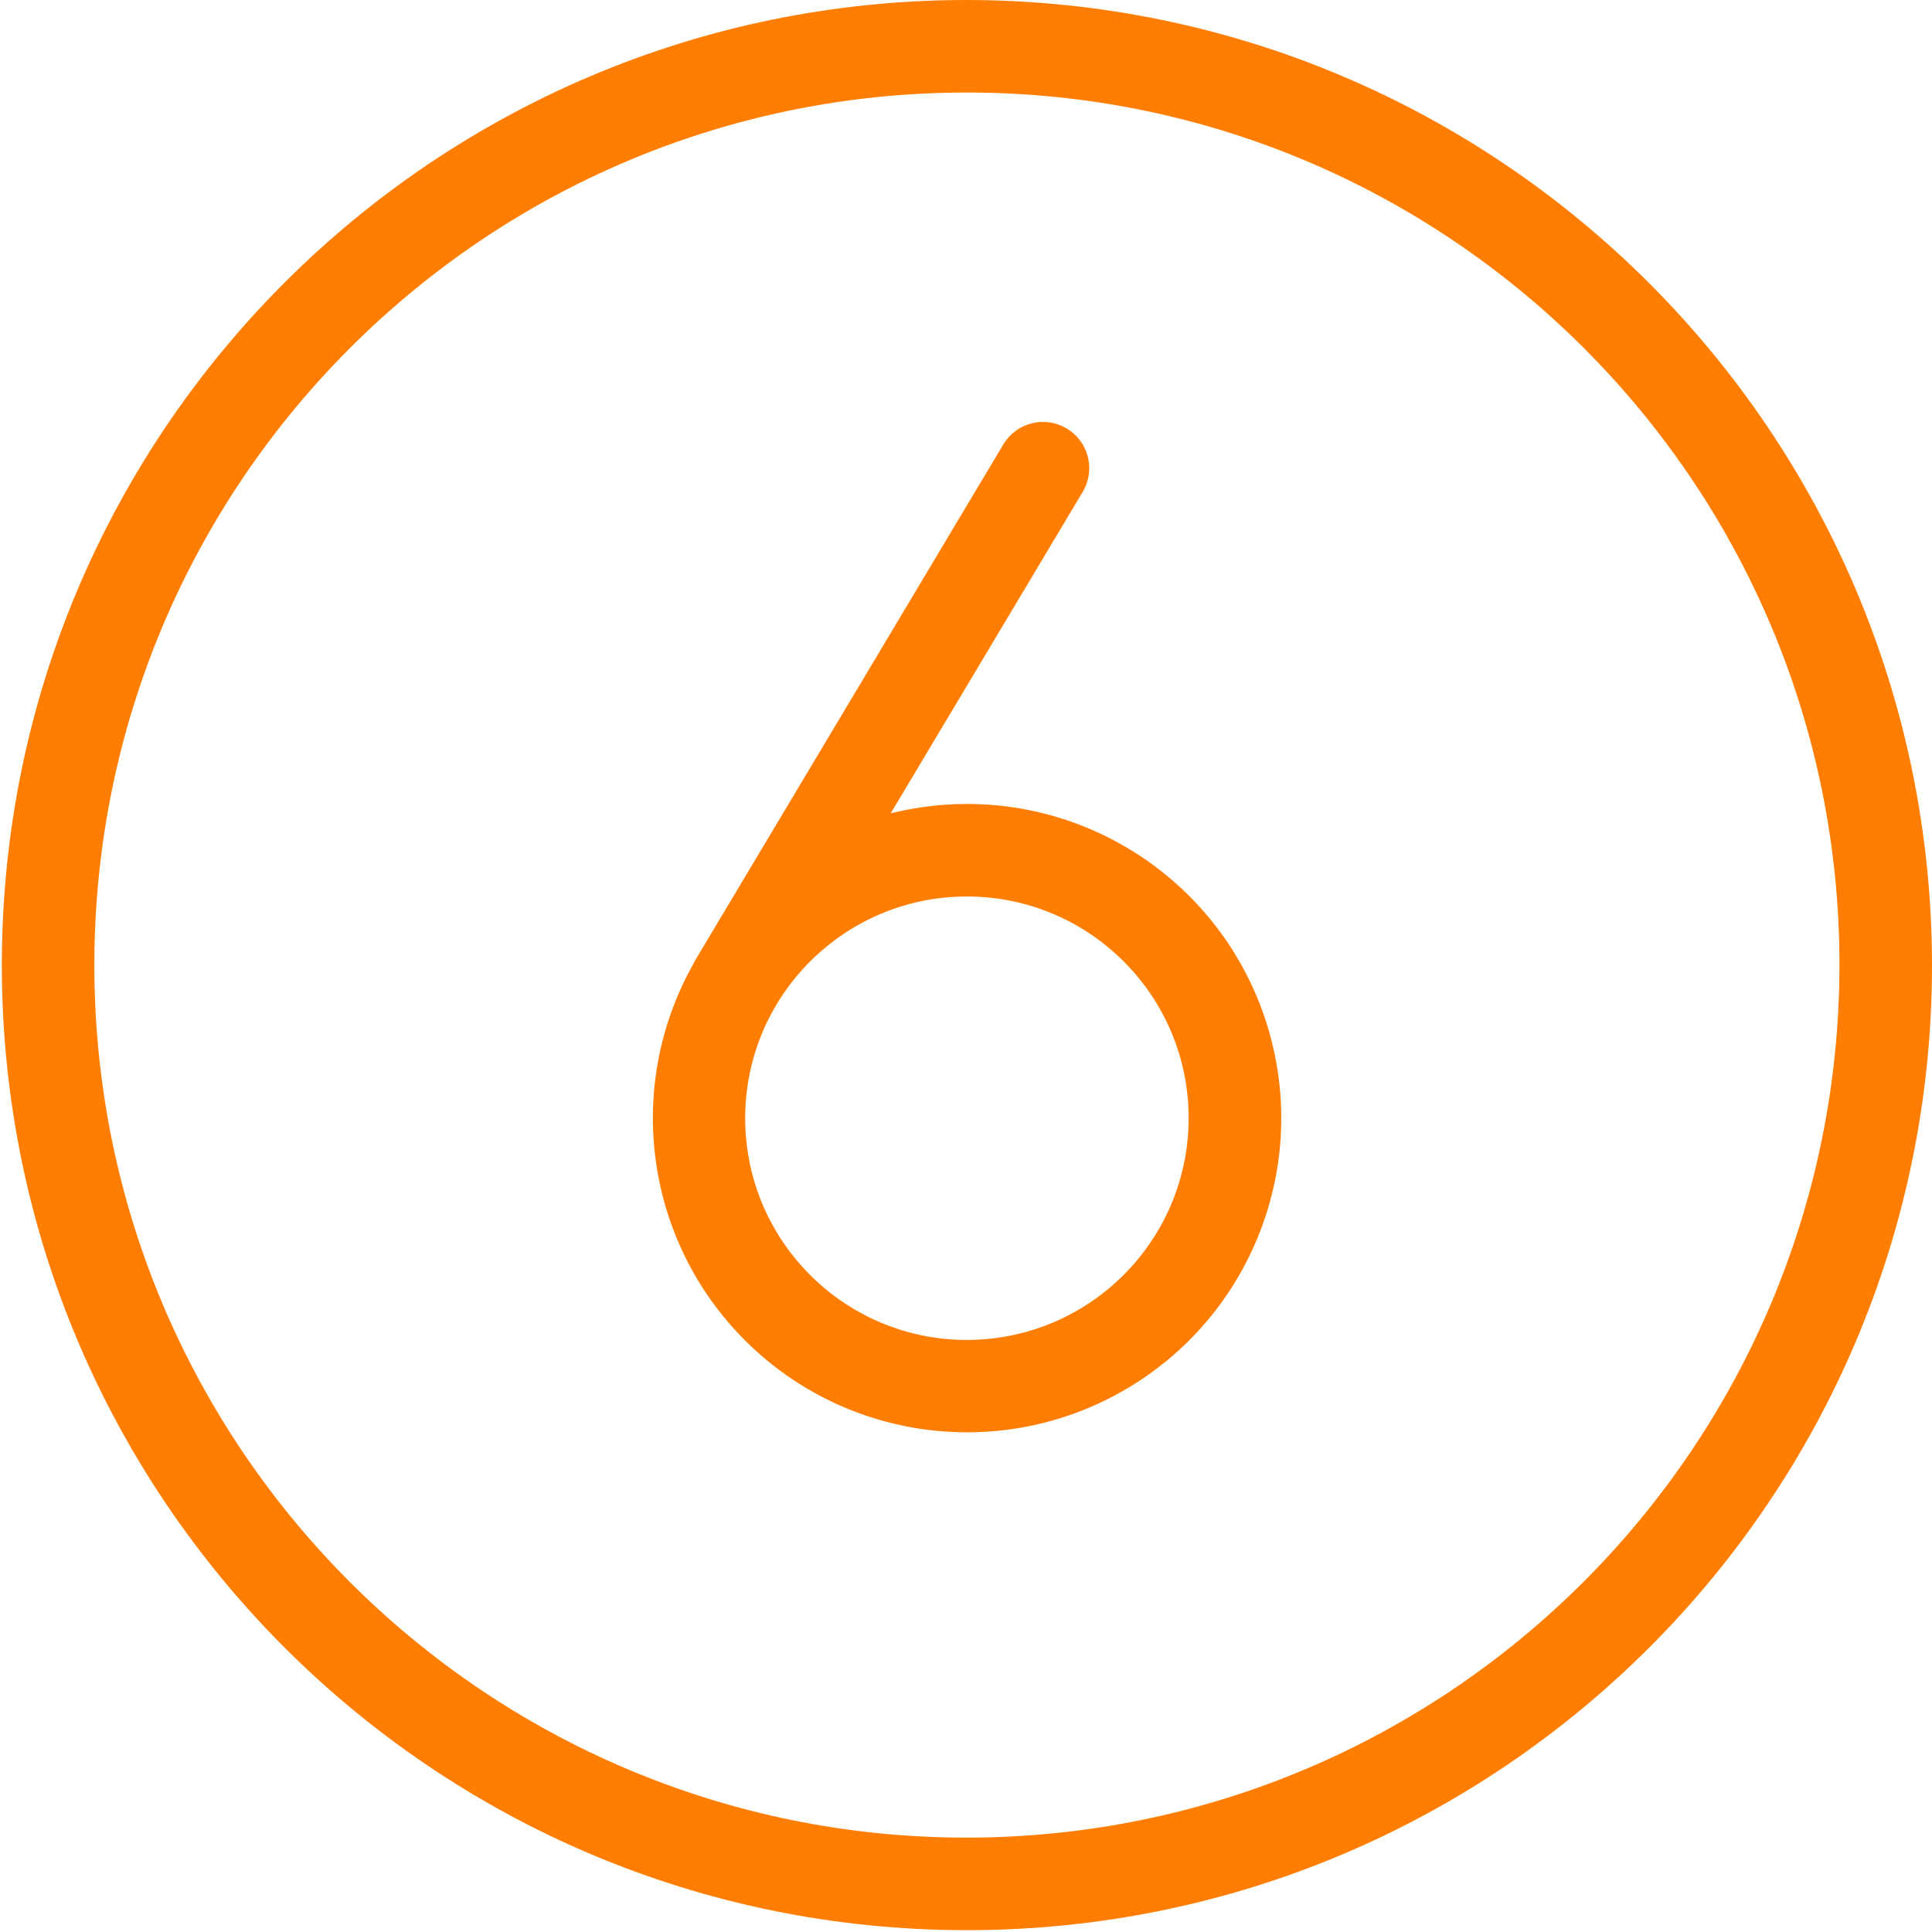
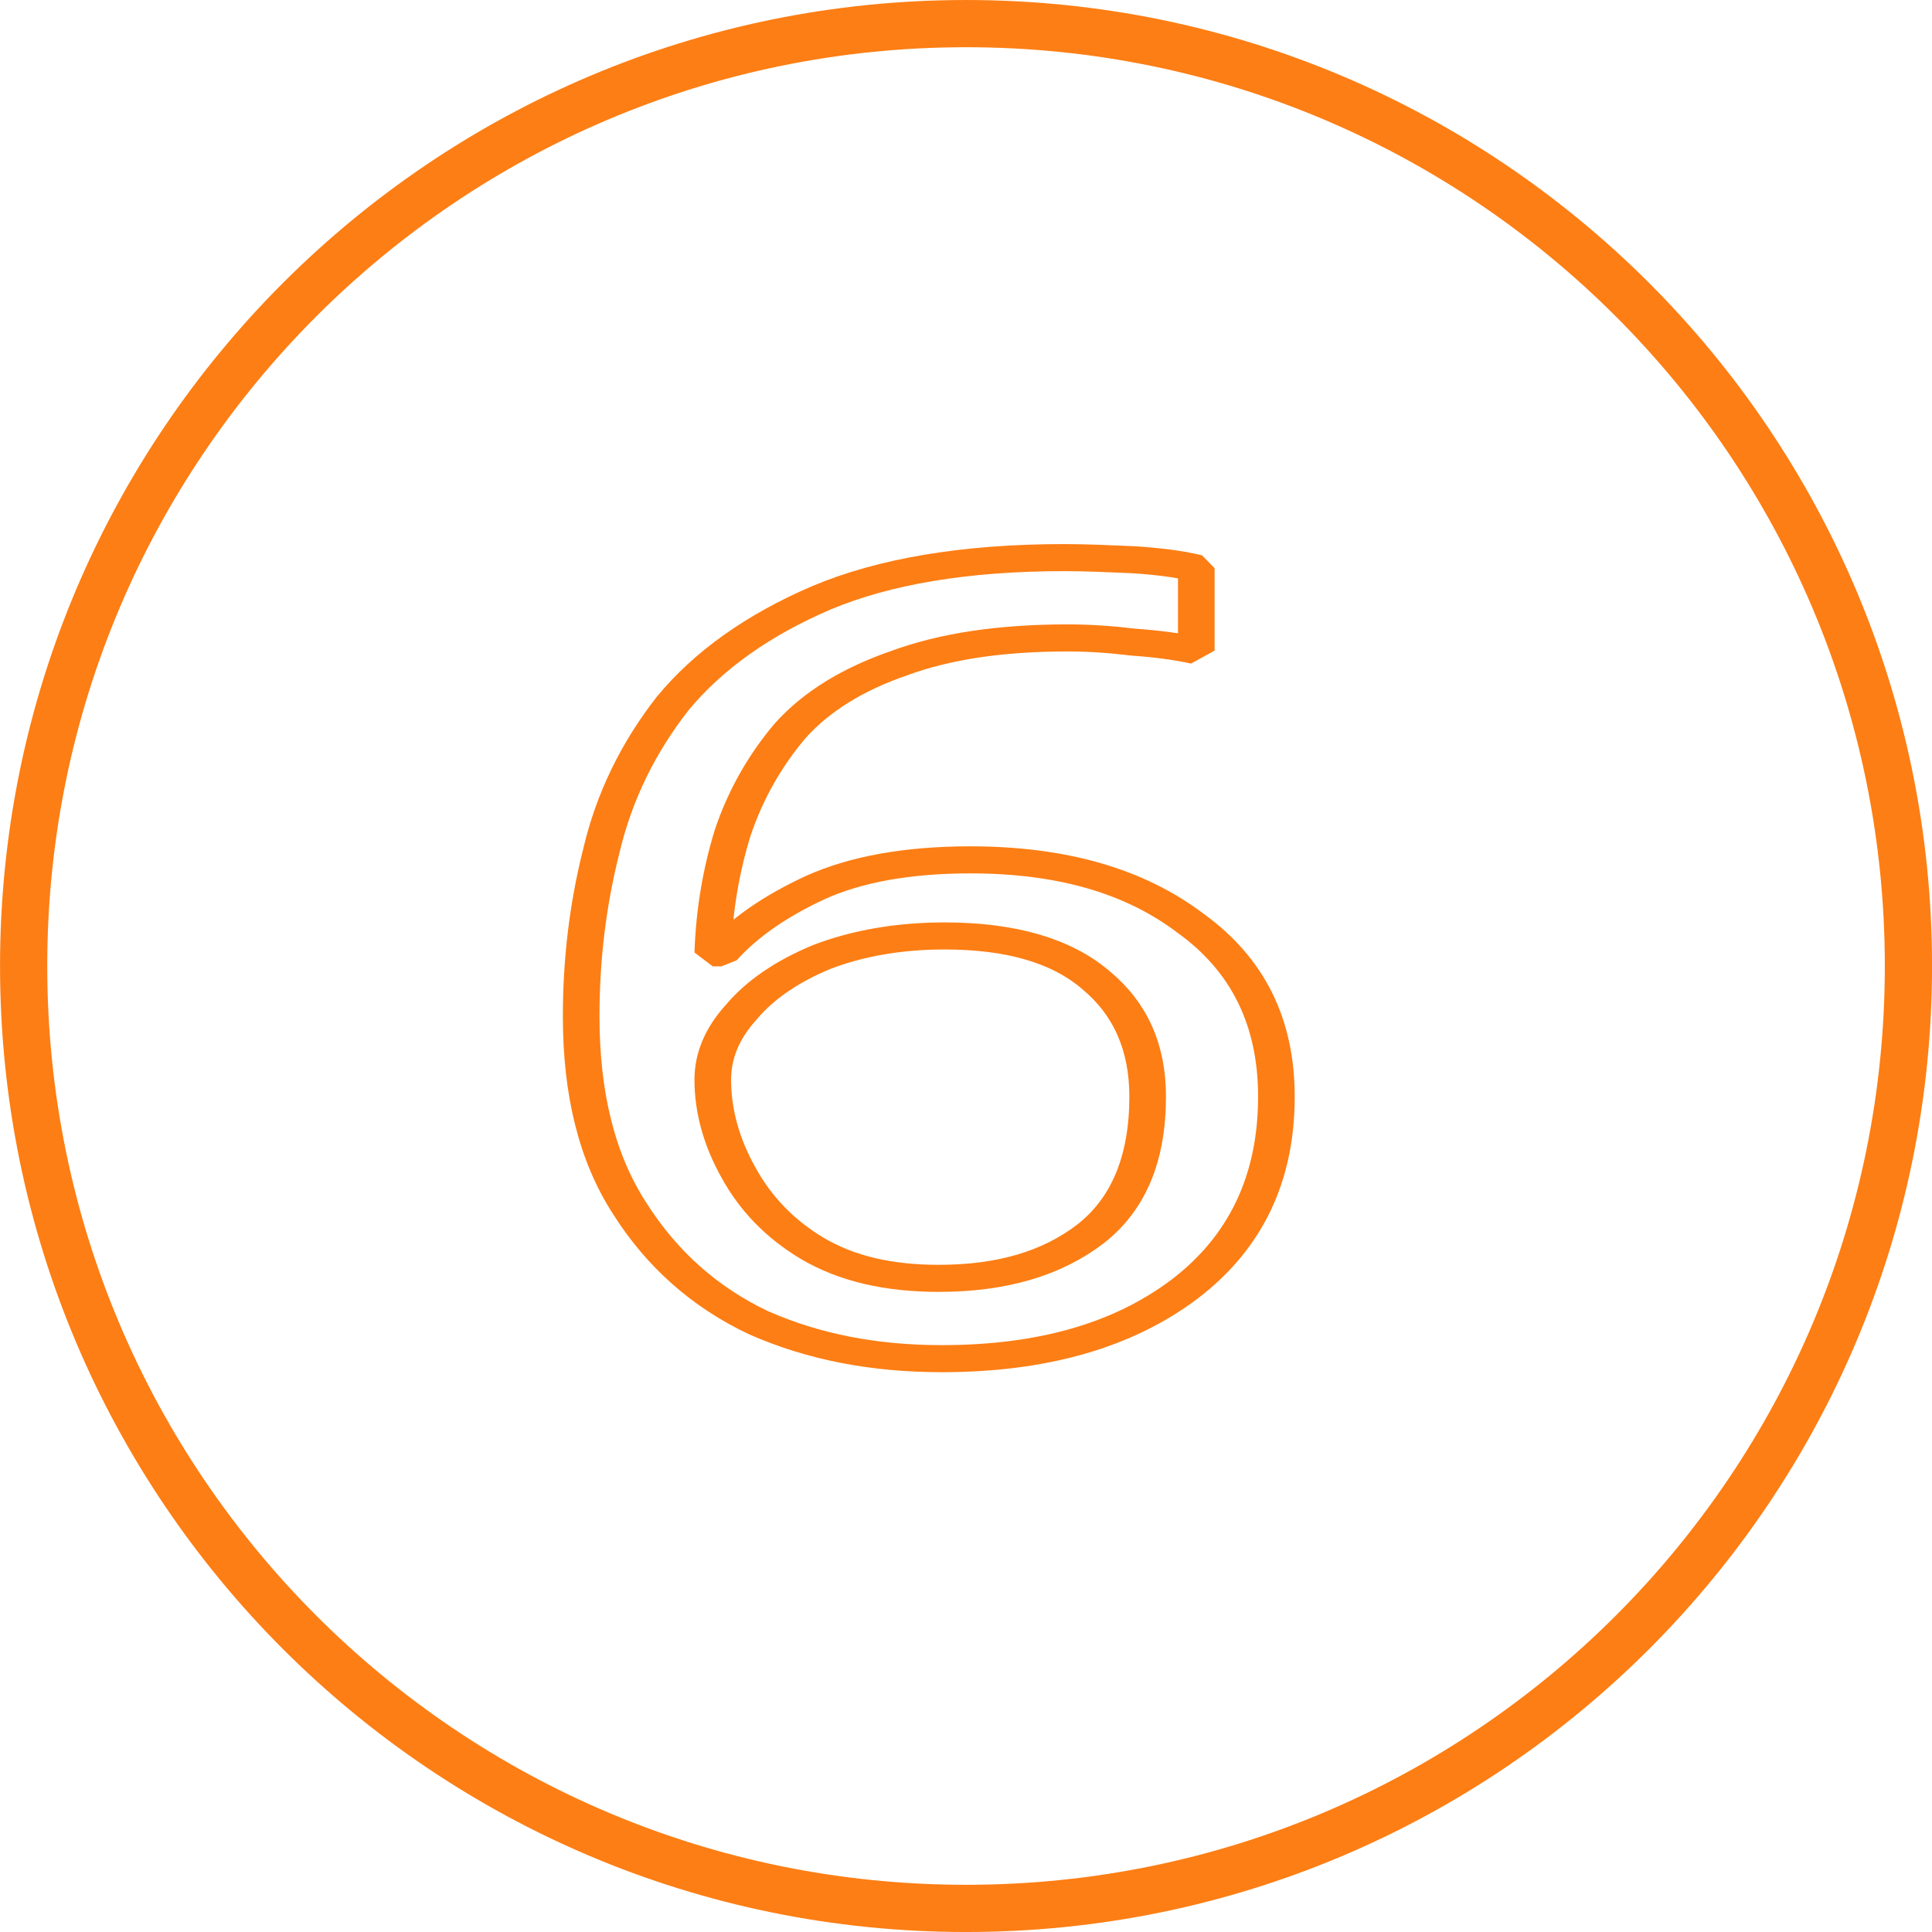
- <svg xmlns="http://www.w3.org/2000/svg" width="24.223" height="24.223" viewBox="0 0 24.223 24.223" id="Flat" version="1.1">
-   <defs id="defs757" />
-   <path d="m 12.123,0.1 a 12,12 0 1 0 12,12 12.014,12.014 0 0 0 -12,-12 z m 0,23.04 a 11.04,11.04 0 1 1 11.04,-11.04 11.053,11.053 0 0 1 -11.04,11.04 z m 0,-12.96 a 3.825,3.825 0 0 0 -1.171,0.183 l 2.543,-4.257 A 0.48,0.48 0 0 0 12.671,5.614 l -3.87,6.479 c -0.005,0.008 -0.008,0.017 -0.012,0.026 A 3.839,3.839 0 1 0 12.123,10.18 Z m 0,6.72 a 2.88,2.88 0 1 1 2.88,-2.88 2.883,2.883 0 0 1 -2.88,2.88 z" id="path752" style="fill:#ff7d00;fill-opacity:1;stroke:#ff7d00;stroke-width:0.2;stroke-dasharray:none;stroke-opacity:1" />
+ <svg xmlns="http://www.w3.org/2000/svg" width="12.276mm" height="12.276mm" viewBox="0 0 12.276 12.276" version="1.1" id="svg5">
+   <defs id="defs2" />
+   <g id="layer1" transform="translate(-99.89447,-22.77823)">
+     <g id="g2800" transform="translate(-4.645282,-100.5107)" style="fill:none;stroke:#fd7e14;stroke-width:0.3;stroke-dasharray:none;stroke-opacity:1">
+       <circle style="opacity:1;fill:none;fill-opacity:1;stroke:#fd7e14;stroke-width:0.3;stroke-linejoin:bevel;stroke-dasharray:none;stroke-opacity:1" id="circle2643" cx="110.678" cy="129.427" r="5.988" />
+       <text xml:space="preserve" style="font-style:normal;font-variant:normal;font-weight:normal;font-stretch:normal;font-size:8.063px;font-family:Montserrat;-inkscape-font-specification:'Montserrat, Normal';font-variant-ligatures:normal;font-variant-caps:normal;font-variant-numeric:normal;font-variant-east-asian:normal;opacity:1;fill:none;fill-opacity:1;stroke:#fd7e14;stroke-width:0.2;stroke-linejoin:bevel;stroke-dasharray:none;stroke-opacity:1" x="92.589" y="153.404" id="text2795" transform="scale(1.163449,0.8595137)">
+         <tspan id="tspan2793" style="fill:none;fill-opacity:1;stroke:#fd7e14;stroke-width:0.2;stroke-dasharray:none;stroke-opacity:1" x="92.589" y="153.404">6</tspan>
+       </text>
+     </g>
+   </g>
</svg>
